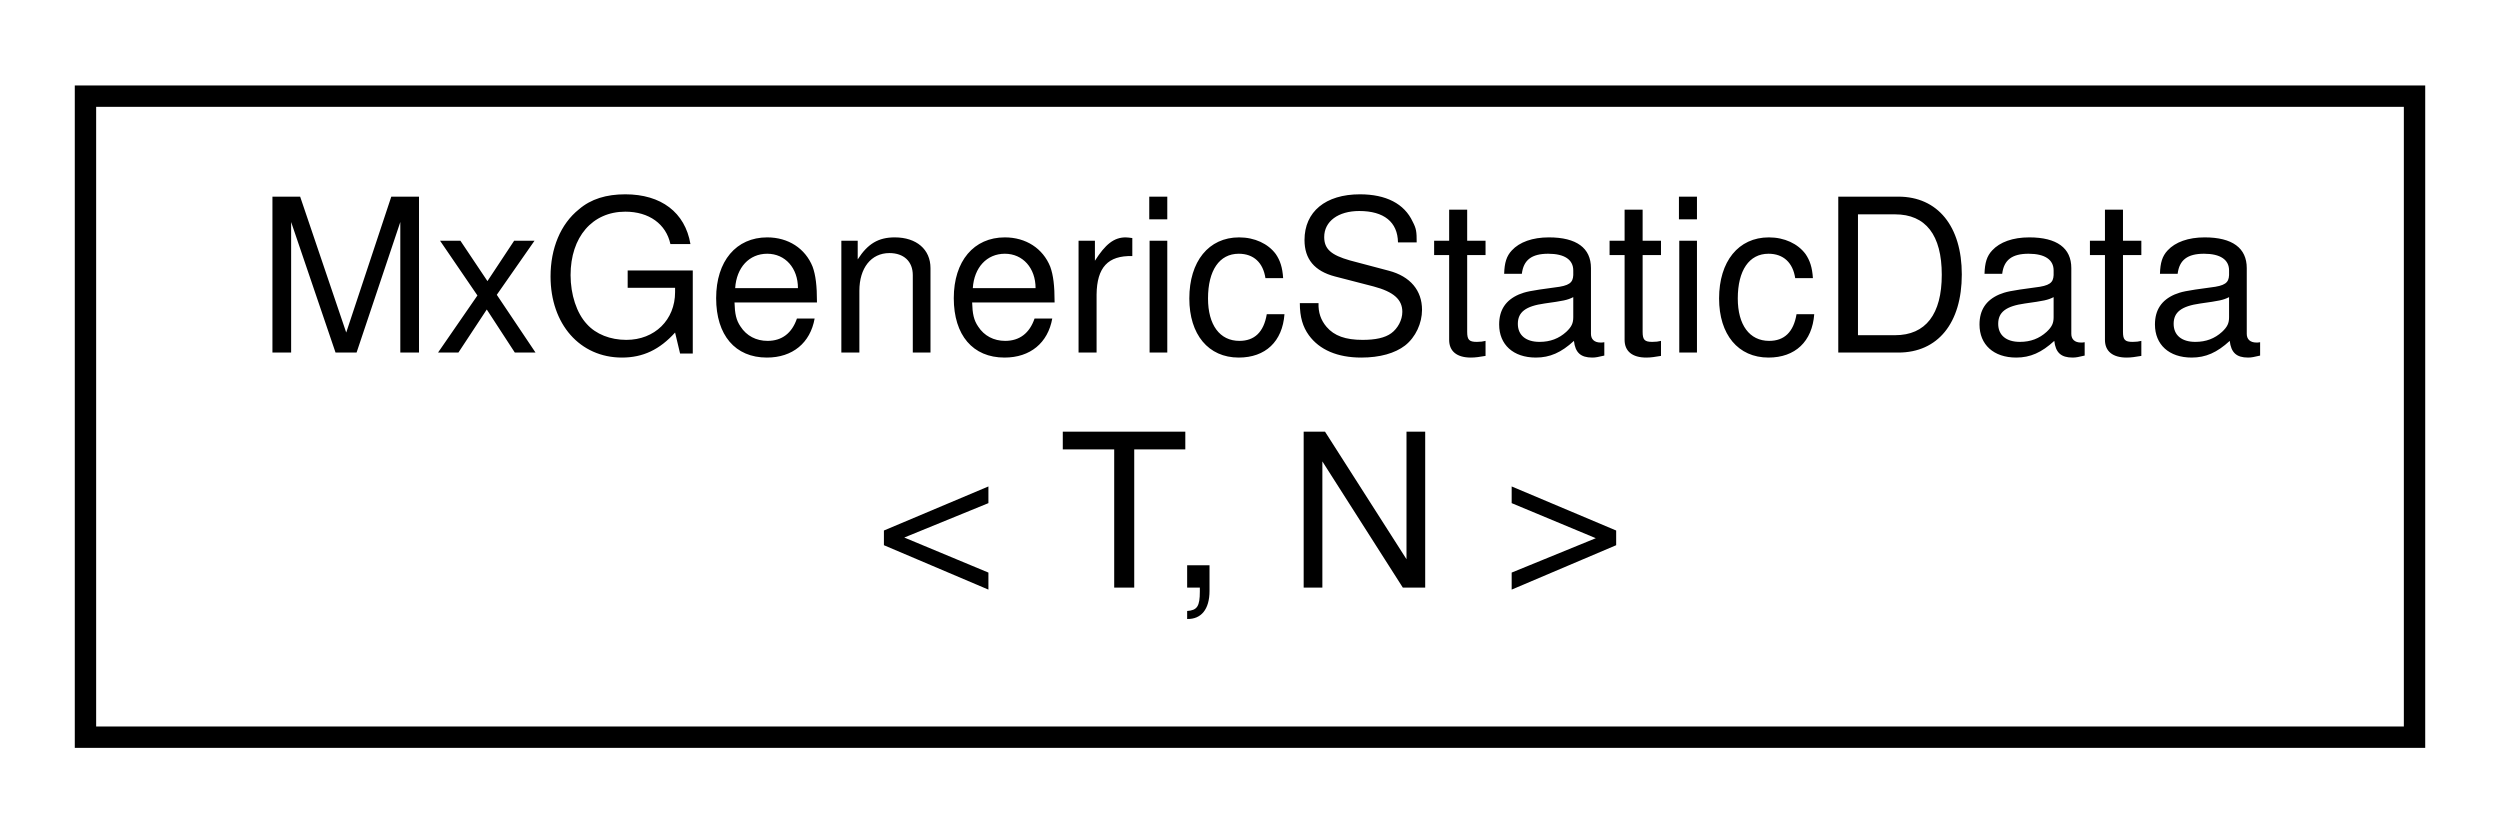
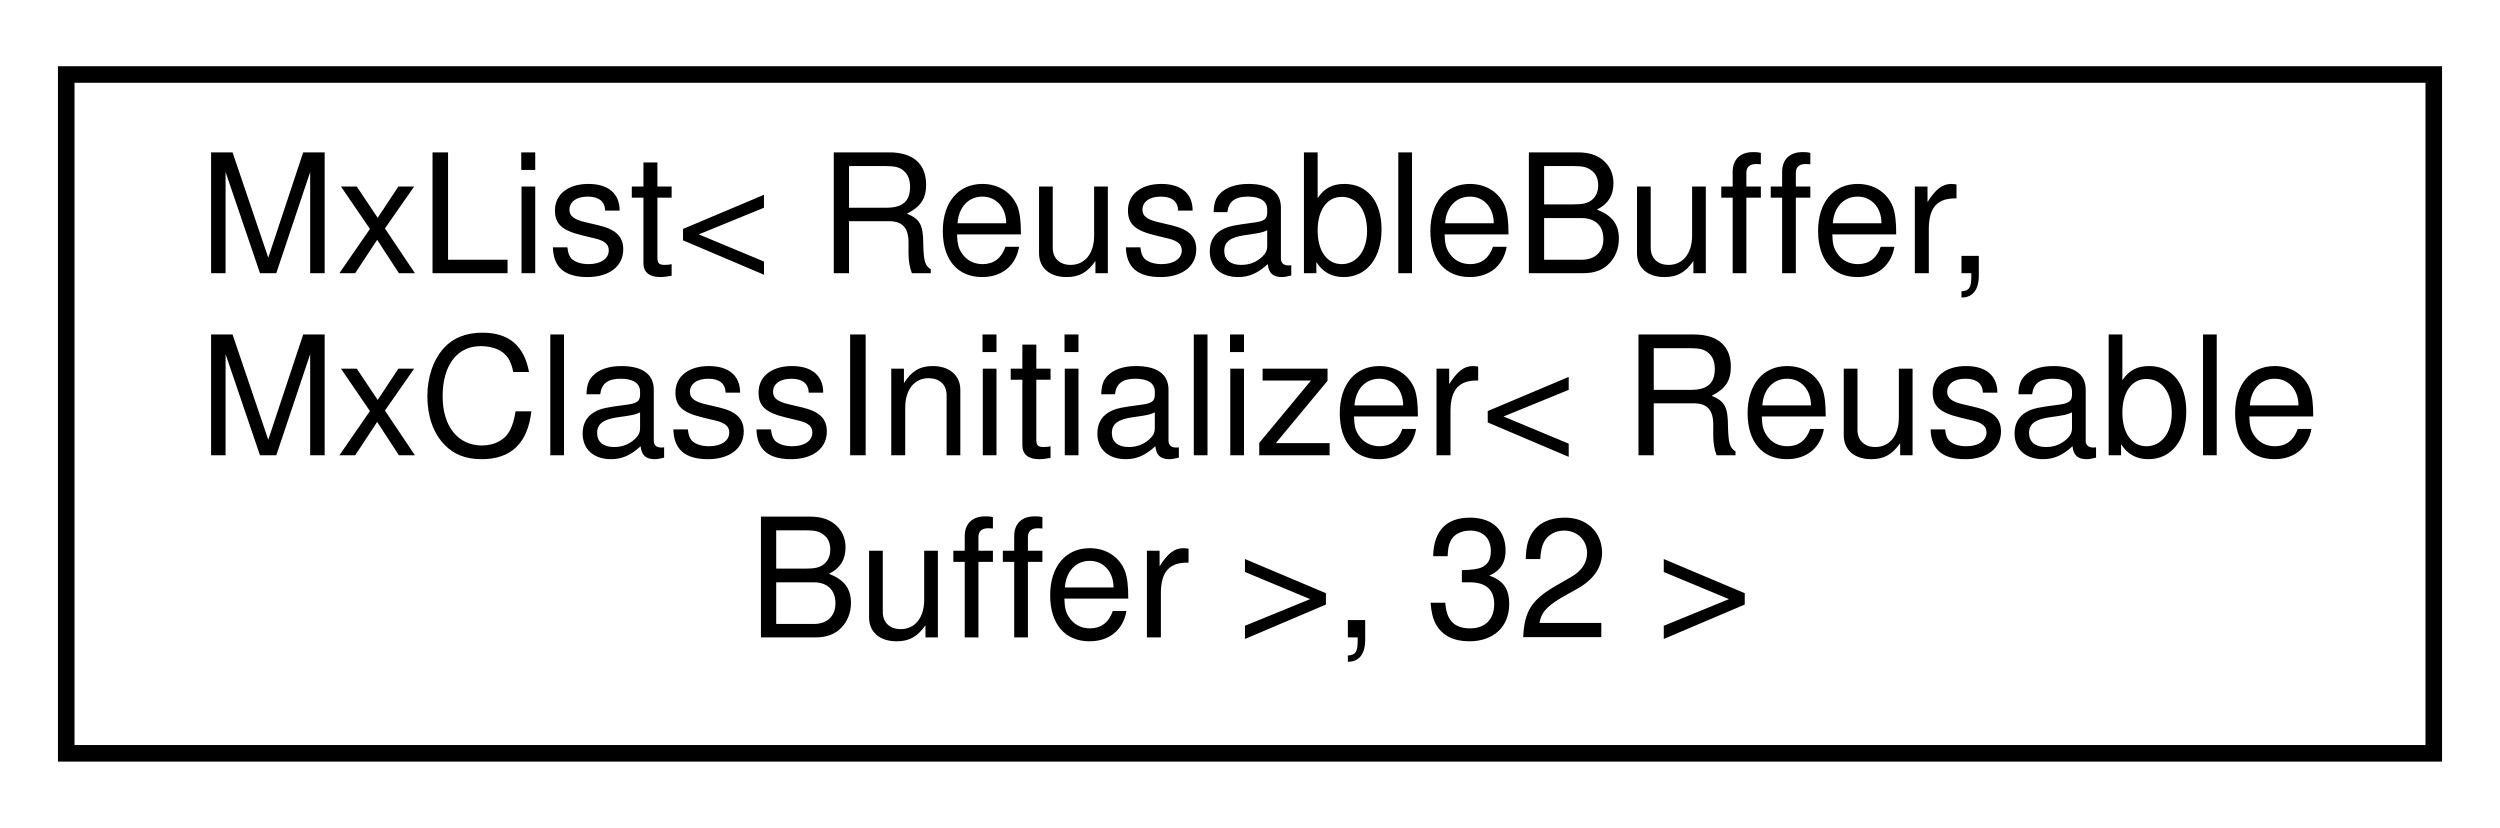
- <svg xmlns="http://www.w3.org/2000/svg" xmlns:xlink="http://www.w3.org/1999/xlink" width="117pt" height="39pt" viewBox="0.00 0.00 117.00 39.00">
-   <g id="graph0" class="graph" transform="scale(1 1) rotate(0) translate(4 35)">
+ <svg xmlns="http://www.w3.org/2000/svg" xmlns:xlink="http://www.w3.org/1999/xlink" width="151pt" height="50pt" viewBox="0.00 0.00 151.00 50.00">
+   <g id="graph0" class="graph" transform="scale(1 1) rotate(0) translate(4 46)">
    <g id="node1" class="node">
      <g id="a_node1">
-         <a xlink:href="struct_mx_generic_static_data.html" target="_top" xlink:title=" ">
-           <polygon fill="none" stroke="black" points="0,-0.5 0,-30.5 109,-30.5 109,-0.5 0,-0.5" />
-           <text text-anchor="start" x="8" y="-18.5" font-family="Helvetica,sans-Serif" font-size="10.00">MxGenericStaticData</text>
-           <text text-anchor="middle" x="54.5" y="-7.5" font-family="Helvetica,sans-Serif" font-size="10.00">&lt; T, N &gt;</text>
+         <a xlink:href="class_mx_list.html" target="_top" xlink:title=" ">
+           <polygon fill="none" stroke="black" points="0,-0.5 0,-41.5 143,-41.5 143,-0.5 0,-0.5" />
+           <text text-anchor="start" x="8" y="-29.5" font-family="Helvetica,sans-Serif" font-size="10.00">MxList&lt; ReusableBuffer,</text>
+           <text text-anchor="start" x="8" y="-18.5" font-family="Helvetica,sans-Serif" font-size="10.00"> MxClassInitializer&lt; Reusable</text>
+           <text text-anchor="middle" x="71.5" y="-7.5" font-family="Helvetica,sans-Serif" font-size="10.00">Buffer &gt;, 32 &gt;</text>
        </a>
      </g>
    </g>
  </g>
</svg>
